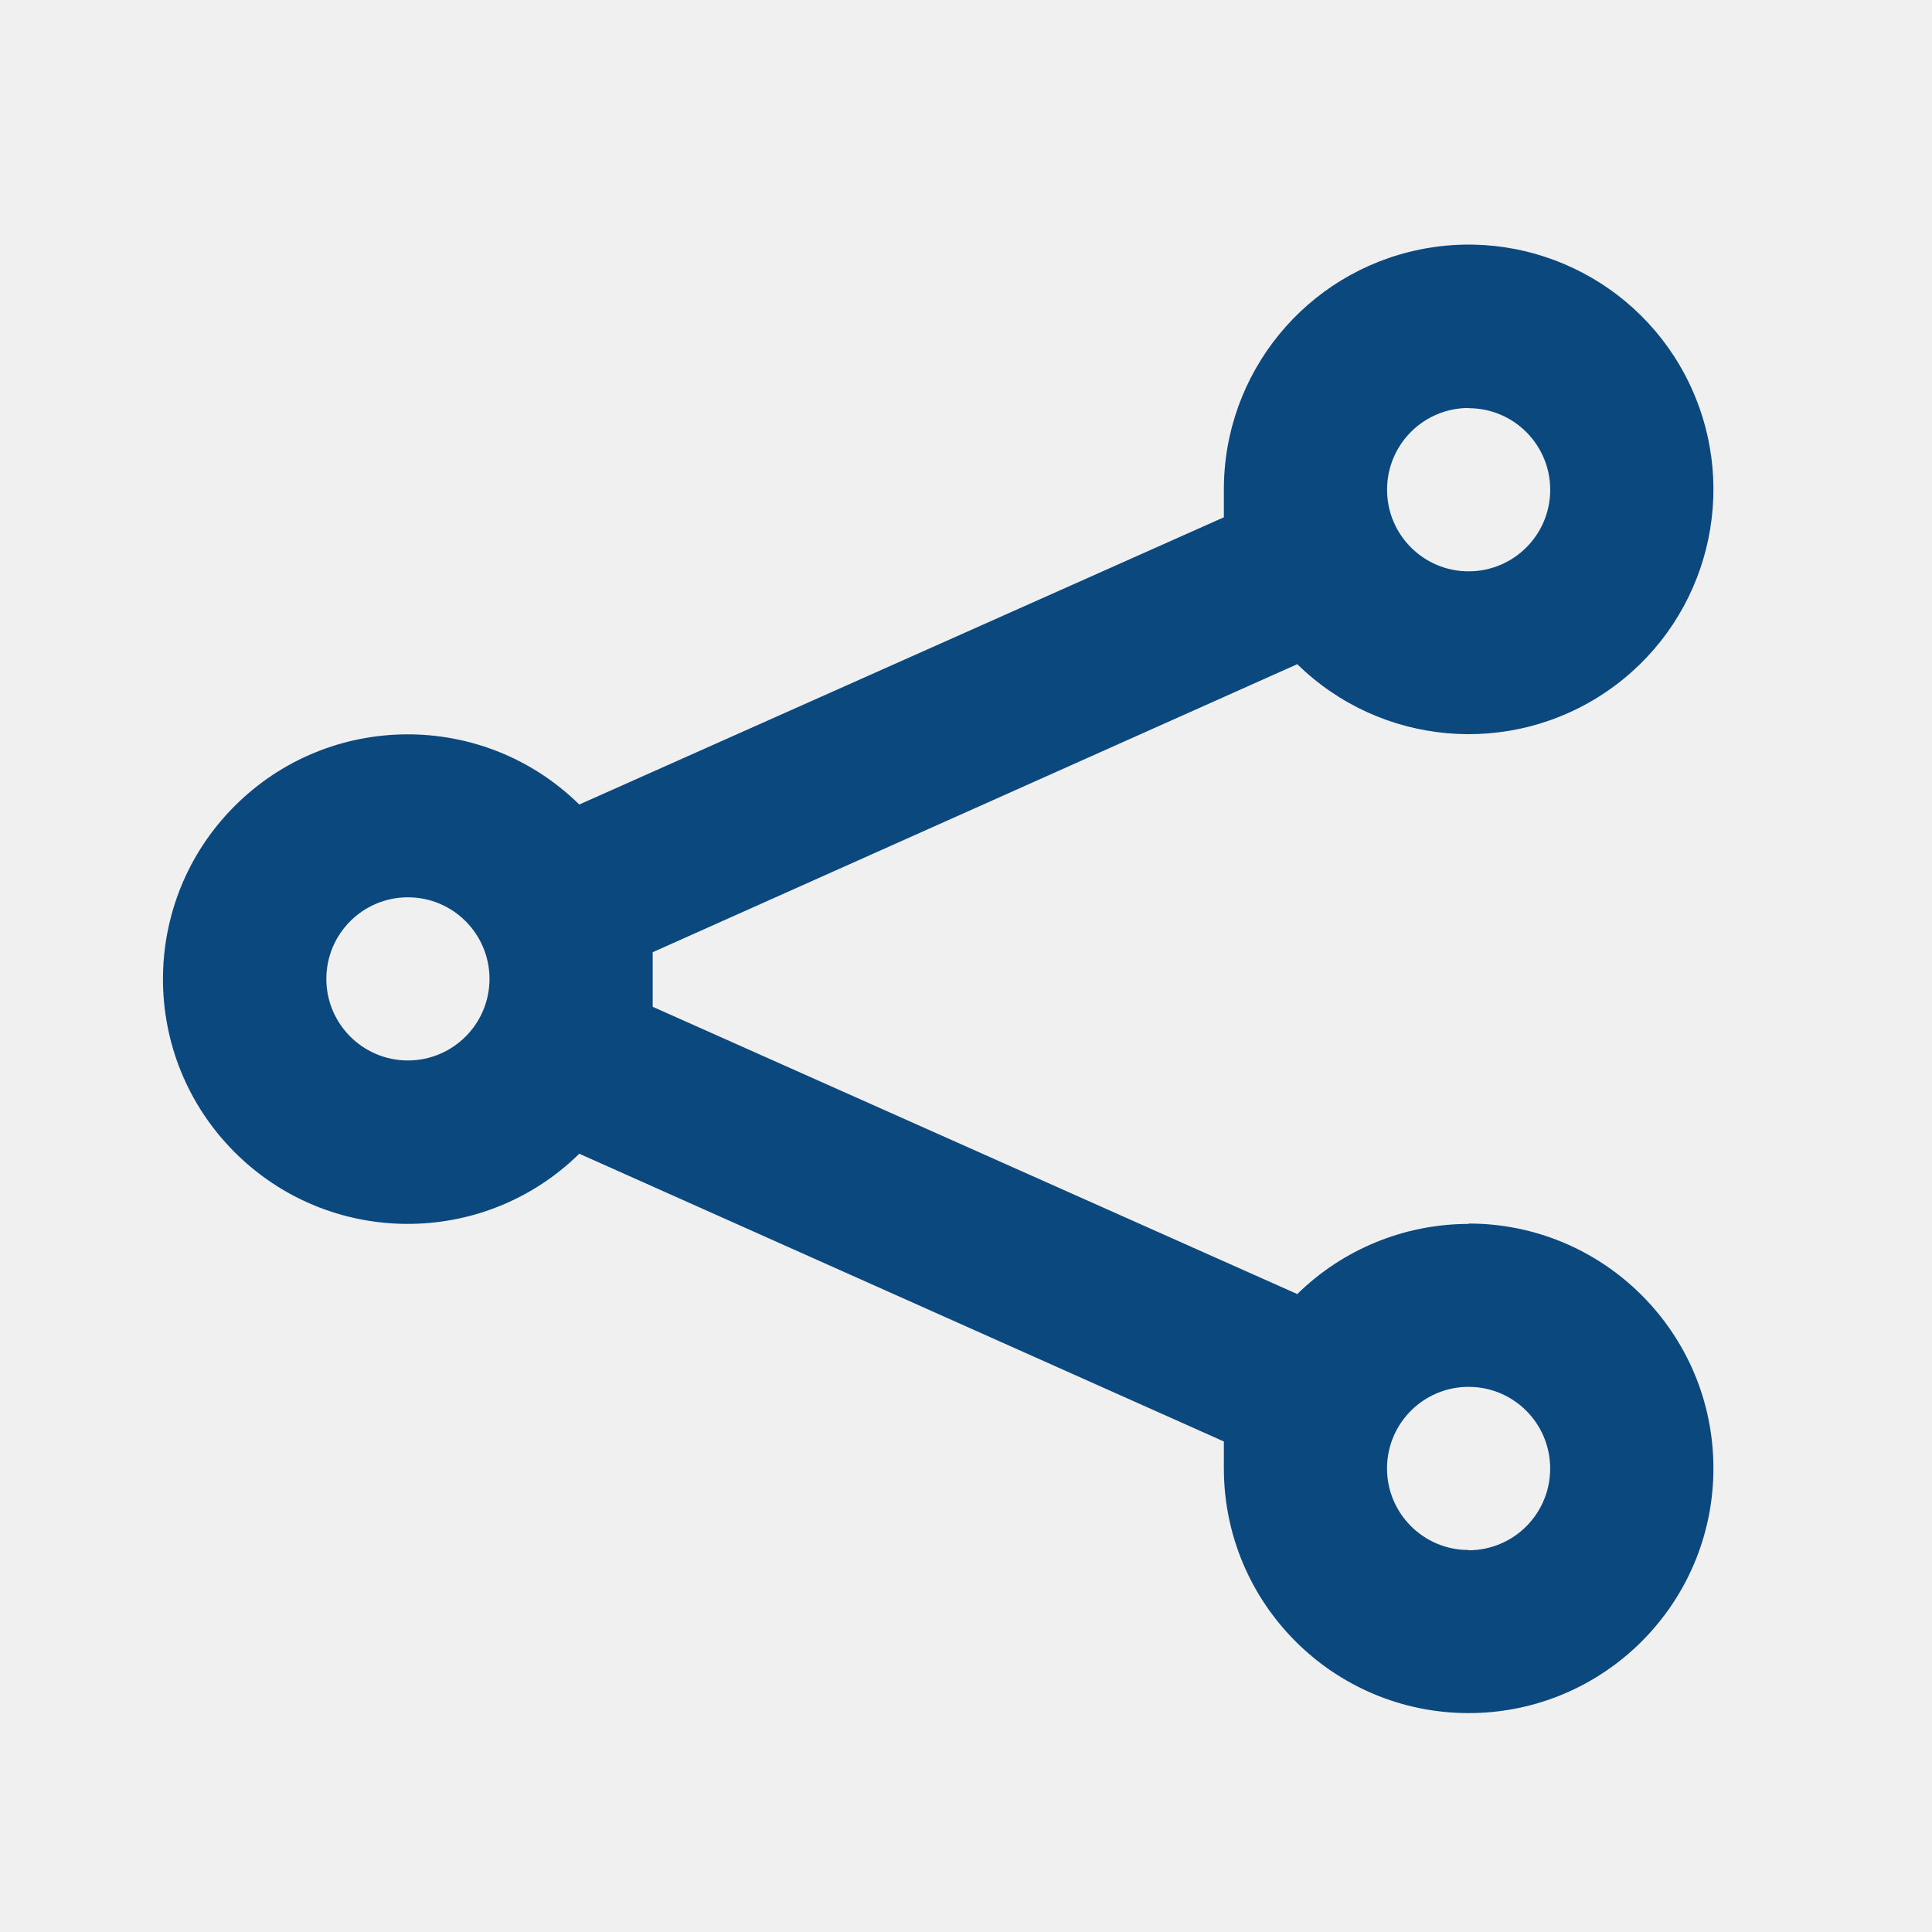
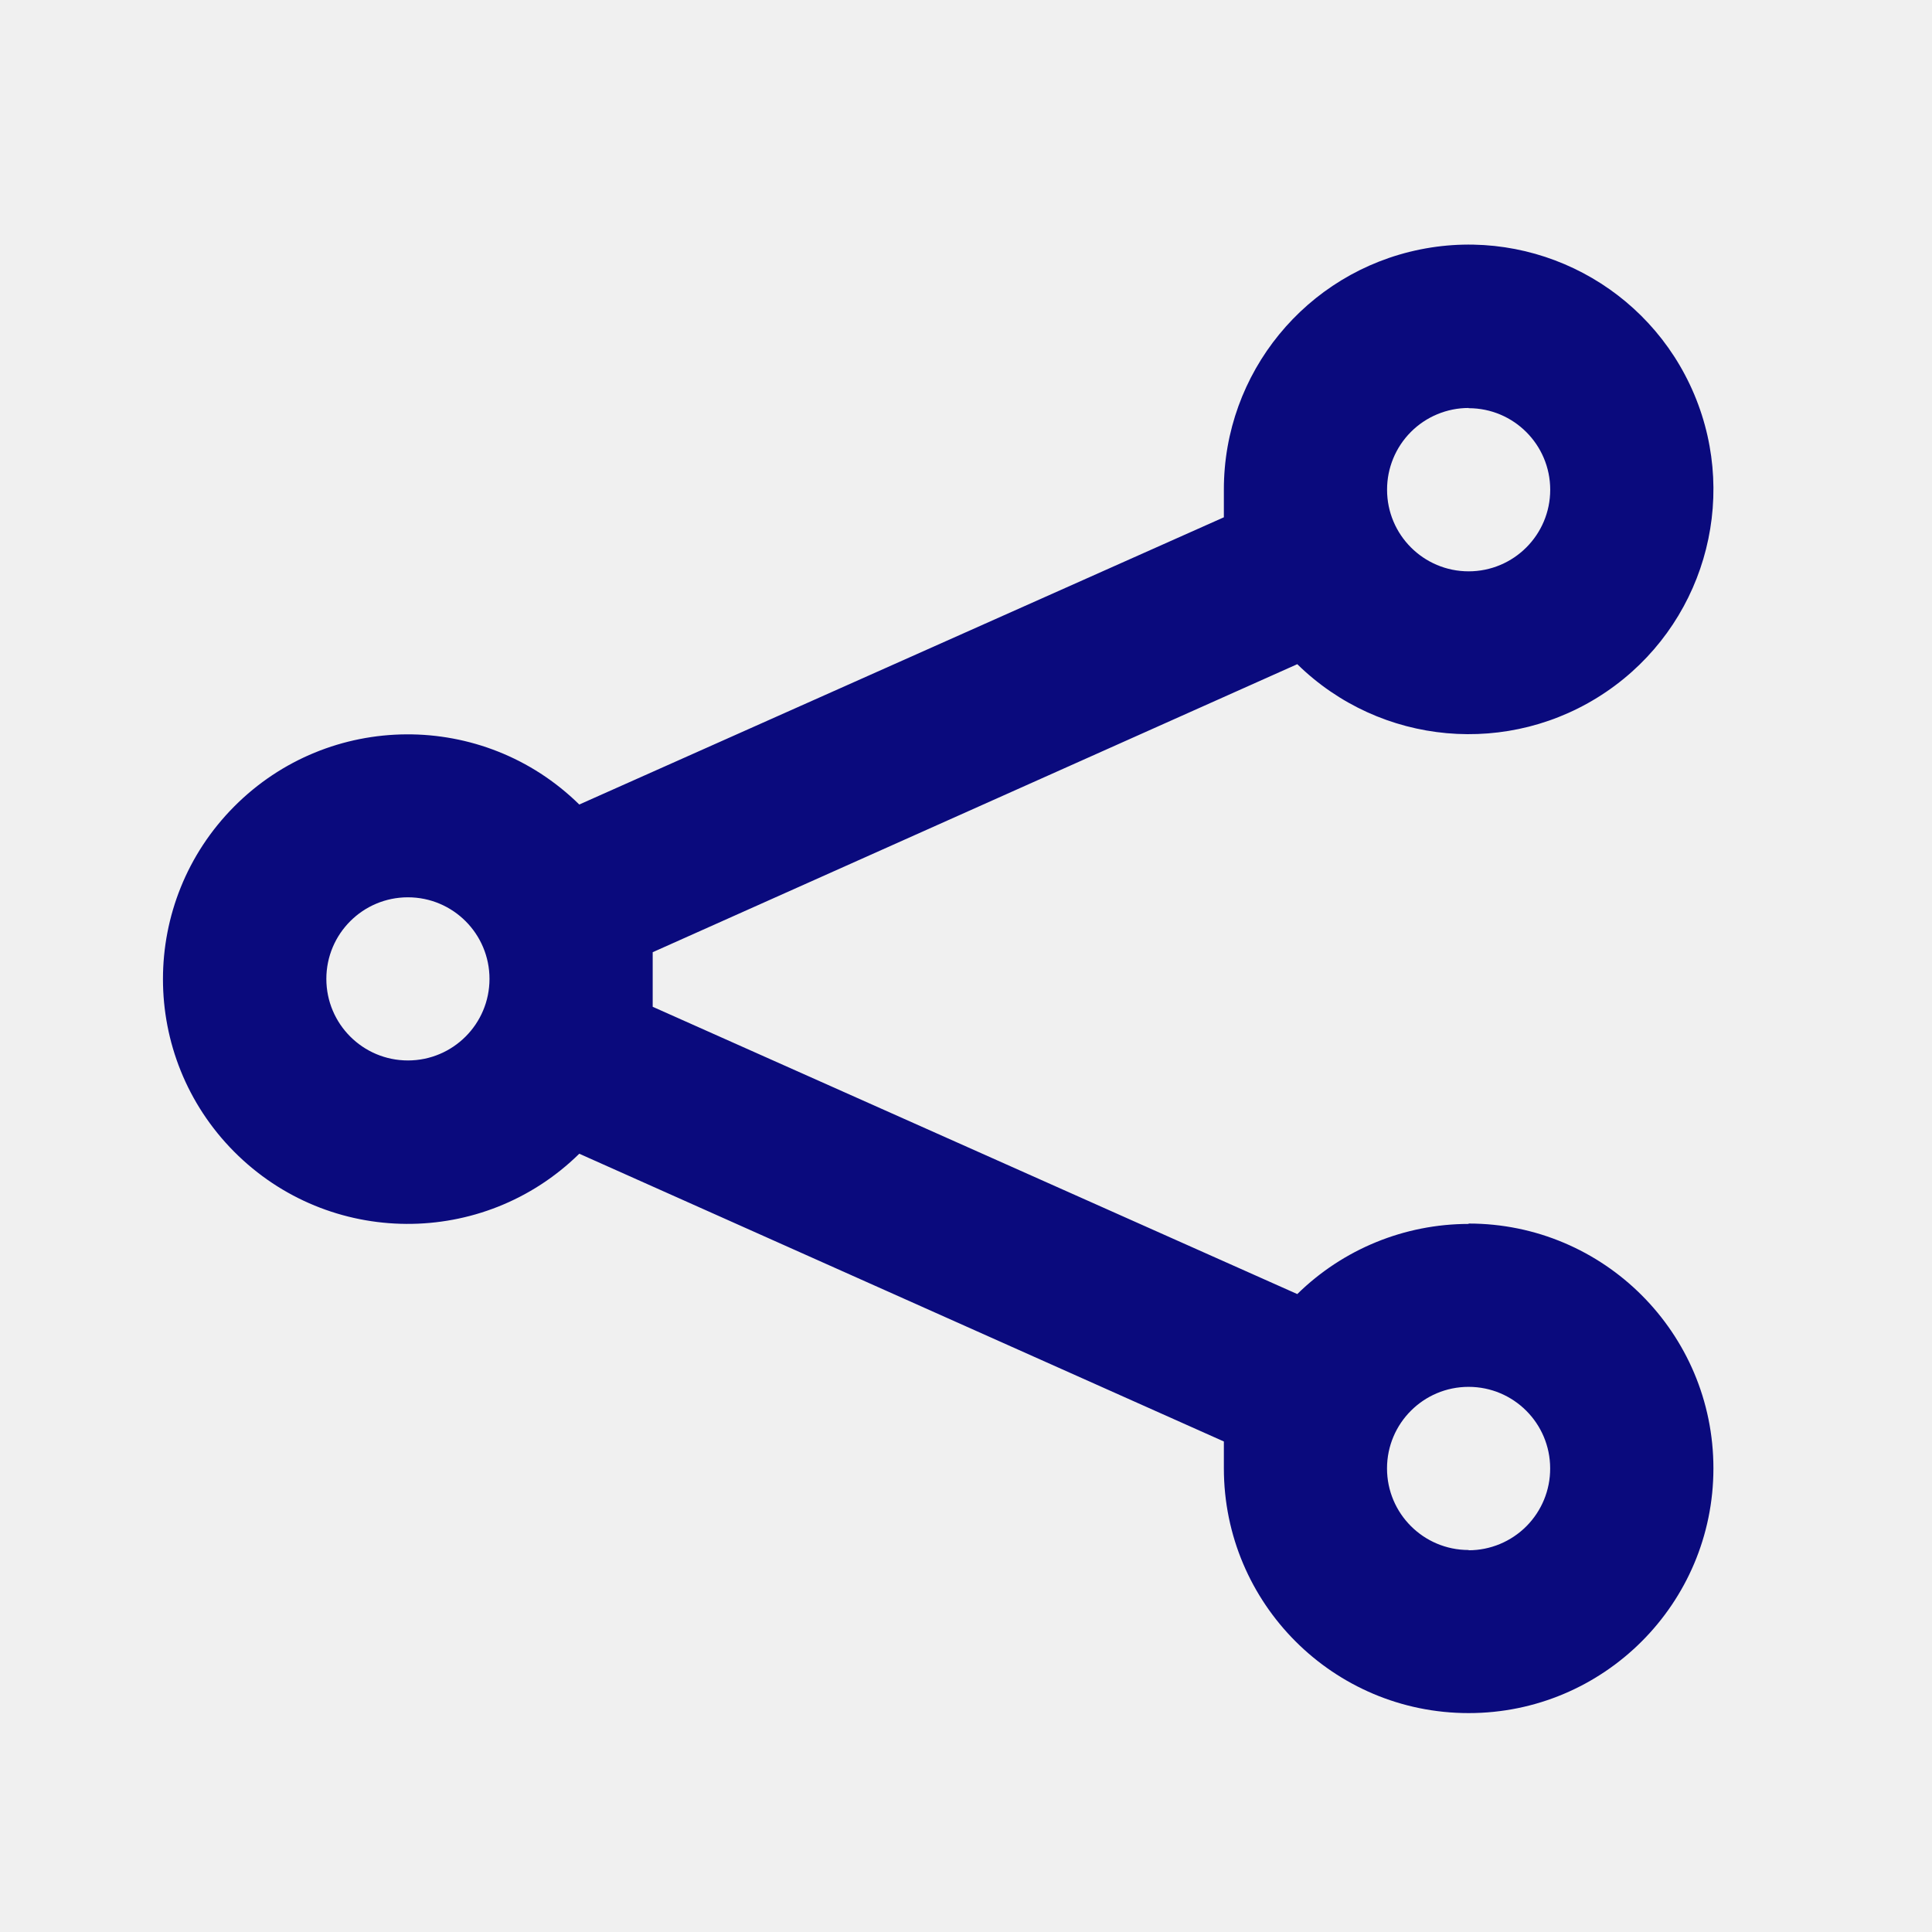
<svg xmlns="http://www.w3.org/2000/svg" width="36" height="36" viewBox="0 0 36 36">
  <defs>
    <clipPath id="clip-path">
      <rect id="Rectangle_148" data-name="Rectangle 148" width="36" height="36" transform="translate(1277 1586)" fill="#fff" stroke="#707070" stroke-width="1" />
    </clipPath>
  </defs>
  <g id="Mask_Group_28" data-name="Mask Group 28" transform="translate(-1277 -1586)" clip-path="url(#clip-path)">
    <g id="share-outline" transform="translate(1277 1586)">
      <g id="share-outline-2" data-name="share-outline">
        <g id="share">
-           <rect id="Rectangle_149" data-name="Rectangle 149" width="36" height="36" fill="#0b487d" opacity="0" />
-           <path id="Path_158" data-name="Path 158" d="M26.327,21.246a4.561,4.561,0,0,0-3.193,1.307L11.123,17.2V16.183l12.011-5.367a4.561,4.561,0,1,0-1.368-3.254v.517L9.755,13.431a4.561,4.561,0,1,0,0,6.507L21.766,25.3v.5a4.561,4.561,0,1,0,4.561-4.561Zm0-15.2a1.52,1.52,0,1,1-1.52,1.52A1.52,1.52,0,0,1,26.327,6.042ZM6.562,18.2a1.52,1.52,0,1,1,1.52-1.52A1.52,1.52,0,0,1,6.562,18.2Zm19.764,9.122a1.52,1.52,0,1,1,1.52-1.52A1.52,1.52,0,0,1,26.327,27.327Z" transform="translate(1.039 1.56)" fill="#0b487d" />
+           <rect id="Rectangle_149" data-name="Rectangle 149" width="36" height="36" fill="#0A0A7D" opacity="0" />
+           <path id="Path_158" data-name="Path 158" d="M26.327,21.246a4.561,4.561,0,0,0-3.193,1.307L11.123,17.2V16.183l12.011-5.367a4.561,4.561,0,1,0-1.368-3.254v.517L9.755,13.431a4.561,4.561,0,1,0,0,6.507L21.766,25.3v.5a4.561,4.561,0,1,0,4.561-4.561Zm0-15.2a1.52,1.52,0,1,1-1.52,1.52A1.52,1.52,0,0,1,26.327,6.042ZM6.562,18.2a1.52,1.52,0,1,1,1.52-1.52A1.52,1.52,0,0,1,6.562,18.2Zm19.764,9.122a1.52,1.52,0,1,1,1.52-1.52A1.52,1.52,0,0,1,26.327,27.327Z" transform="translate(1.039 1.56)" fill="#0A0A7D" />
        </g>
      </g>
    </g>
  </g>
</svg>
